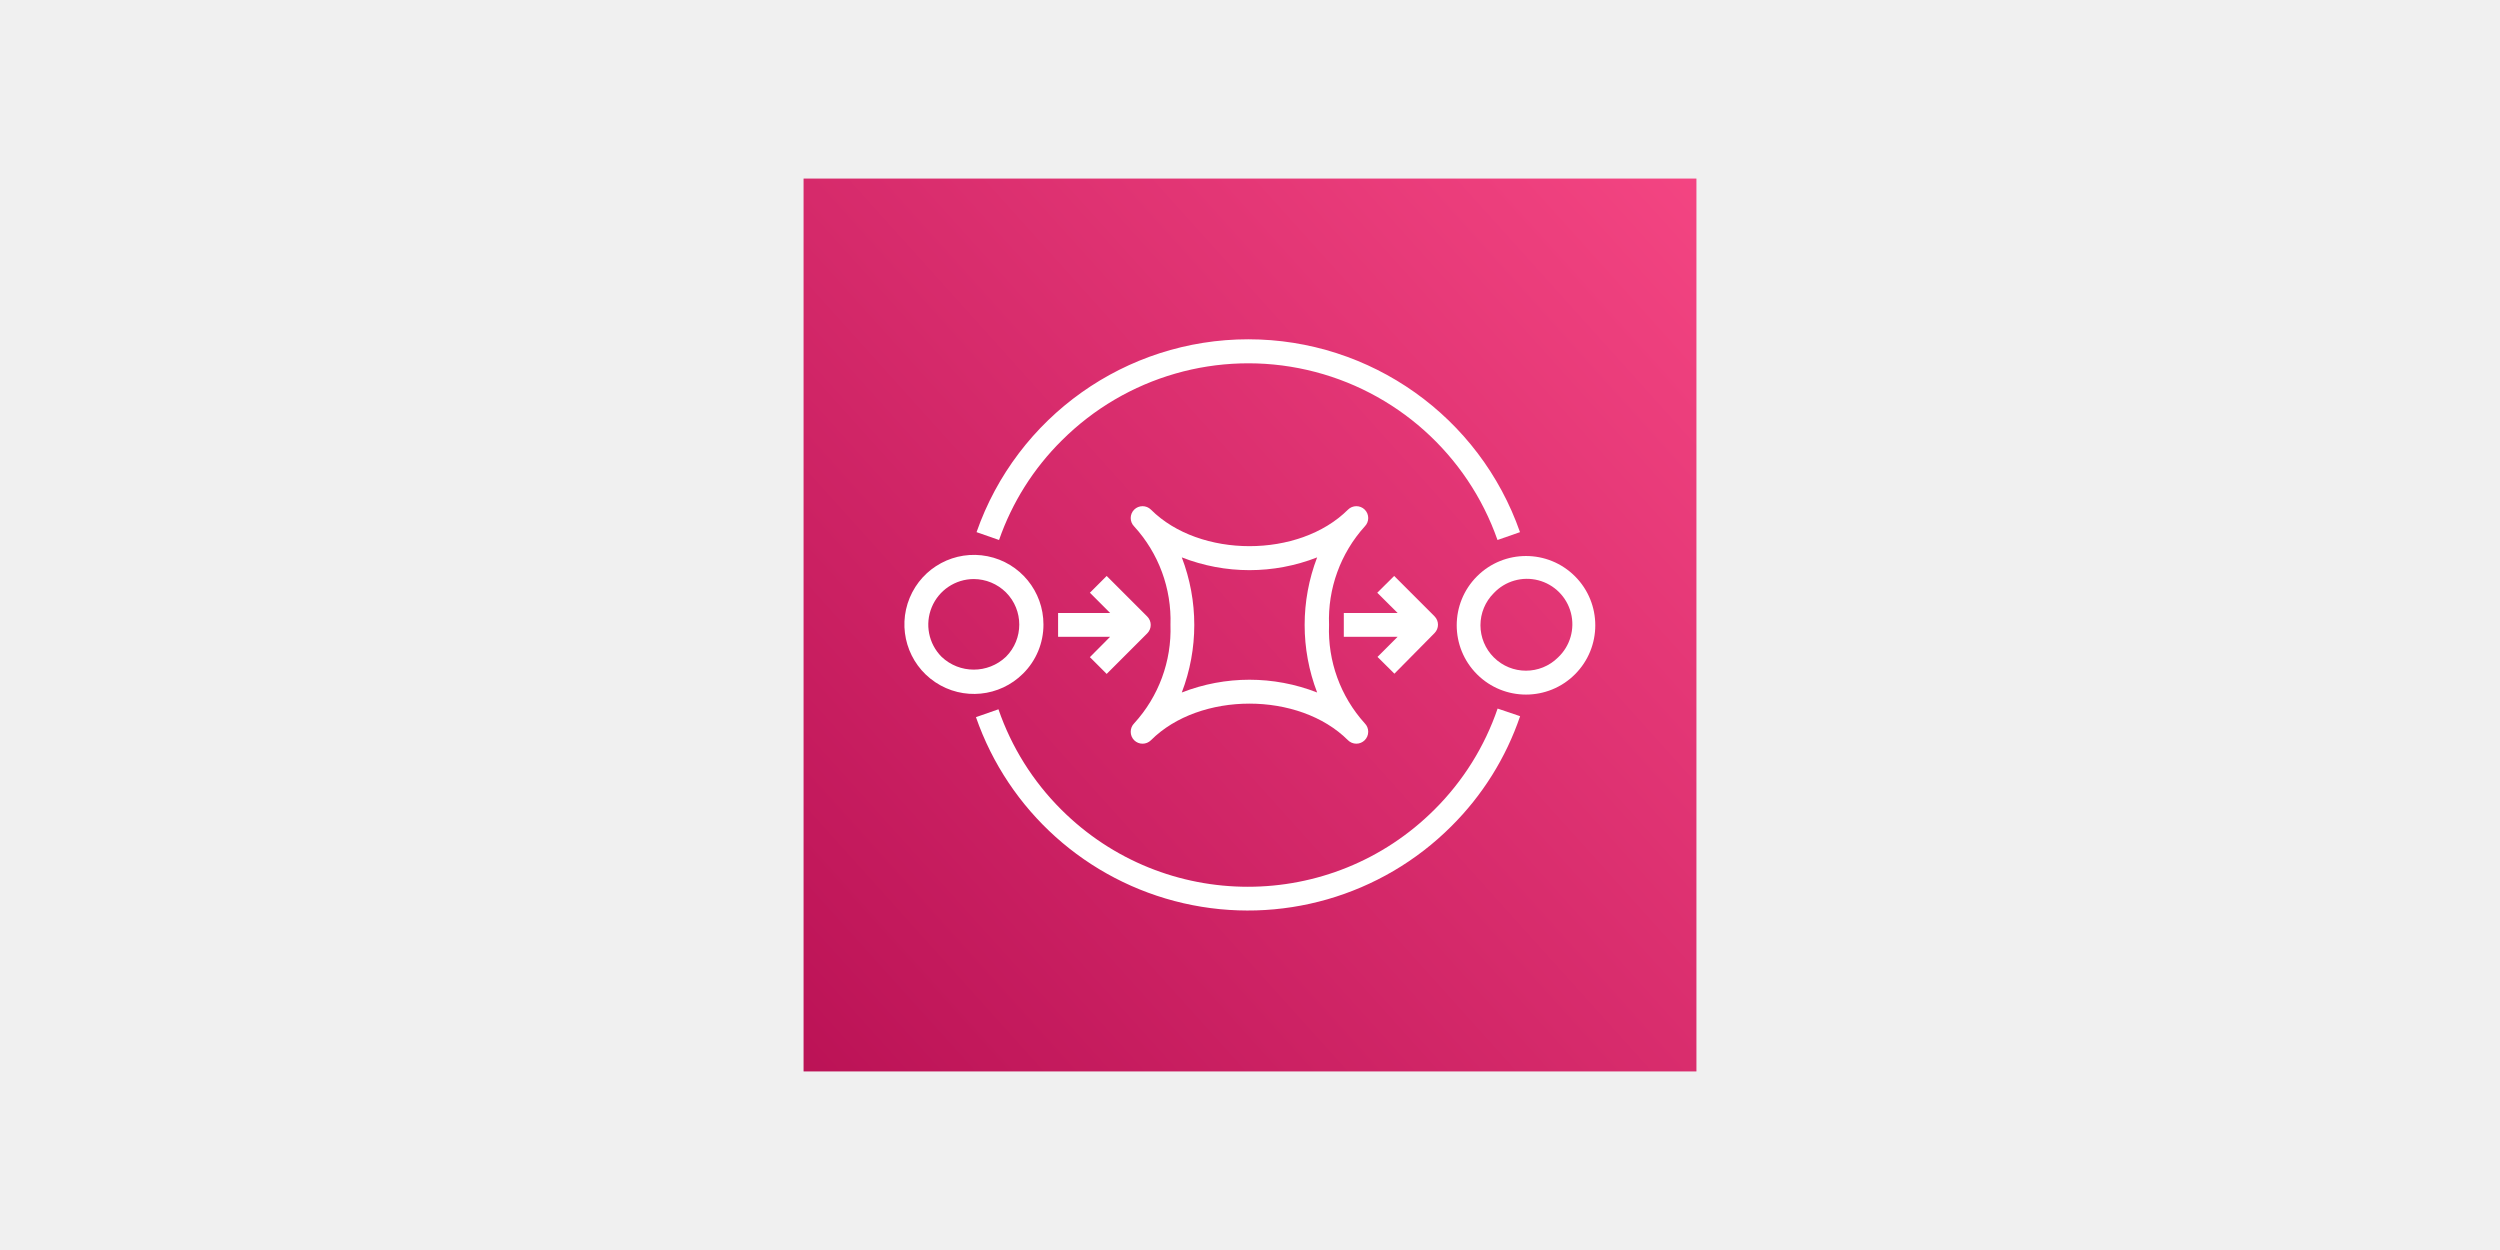
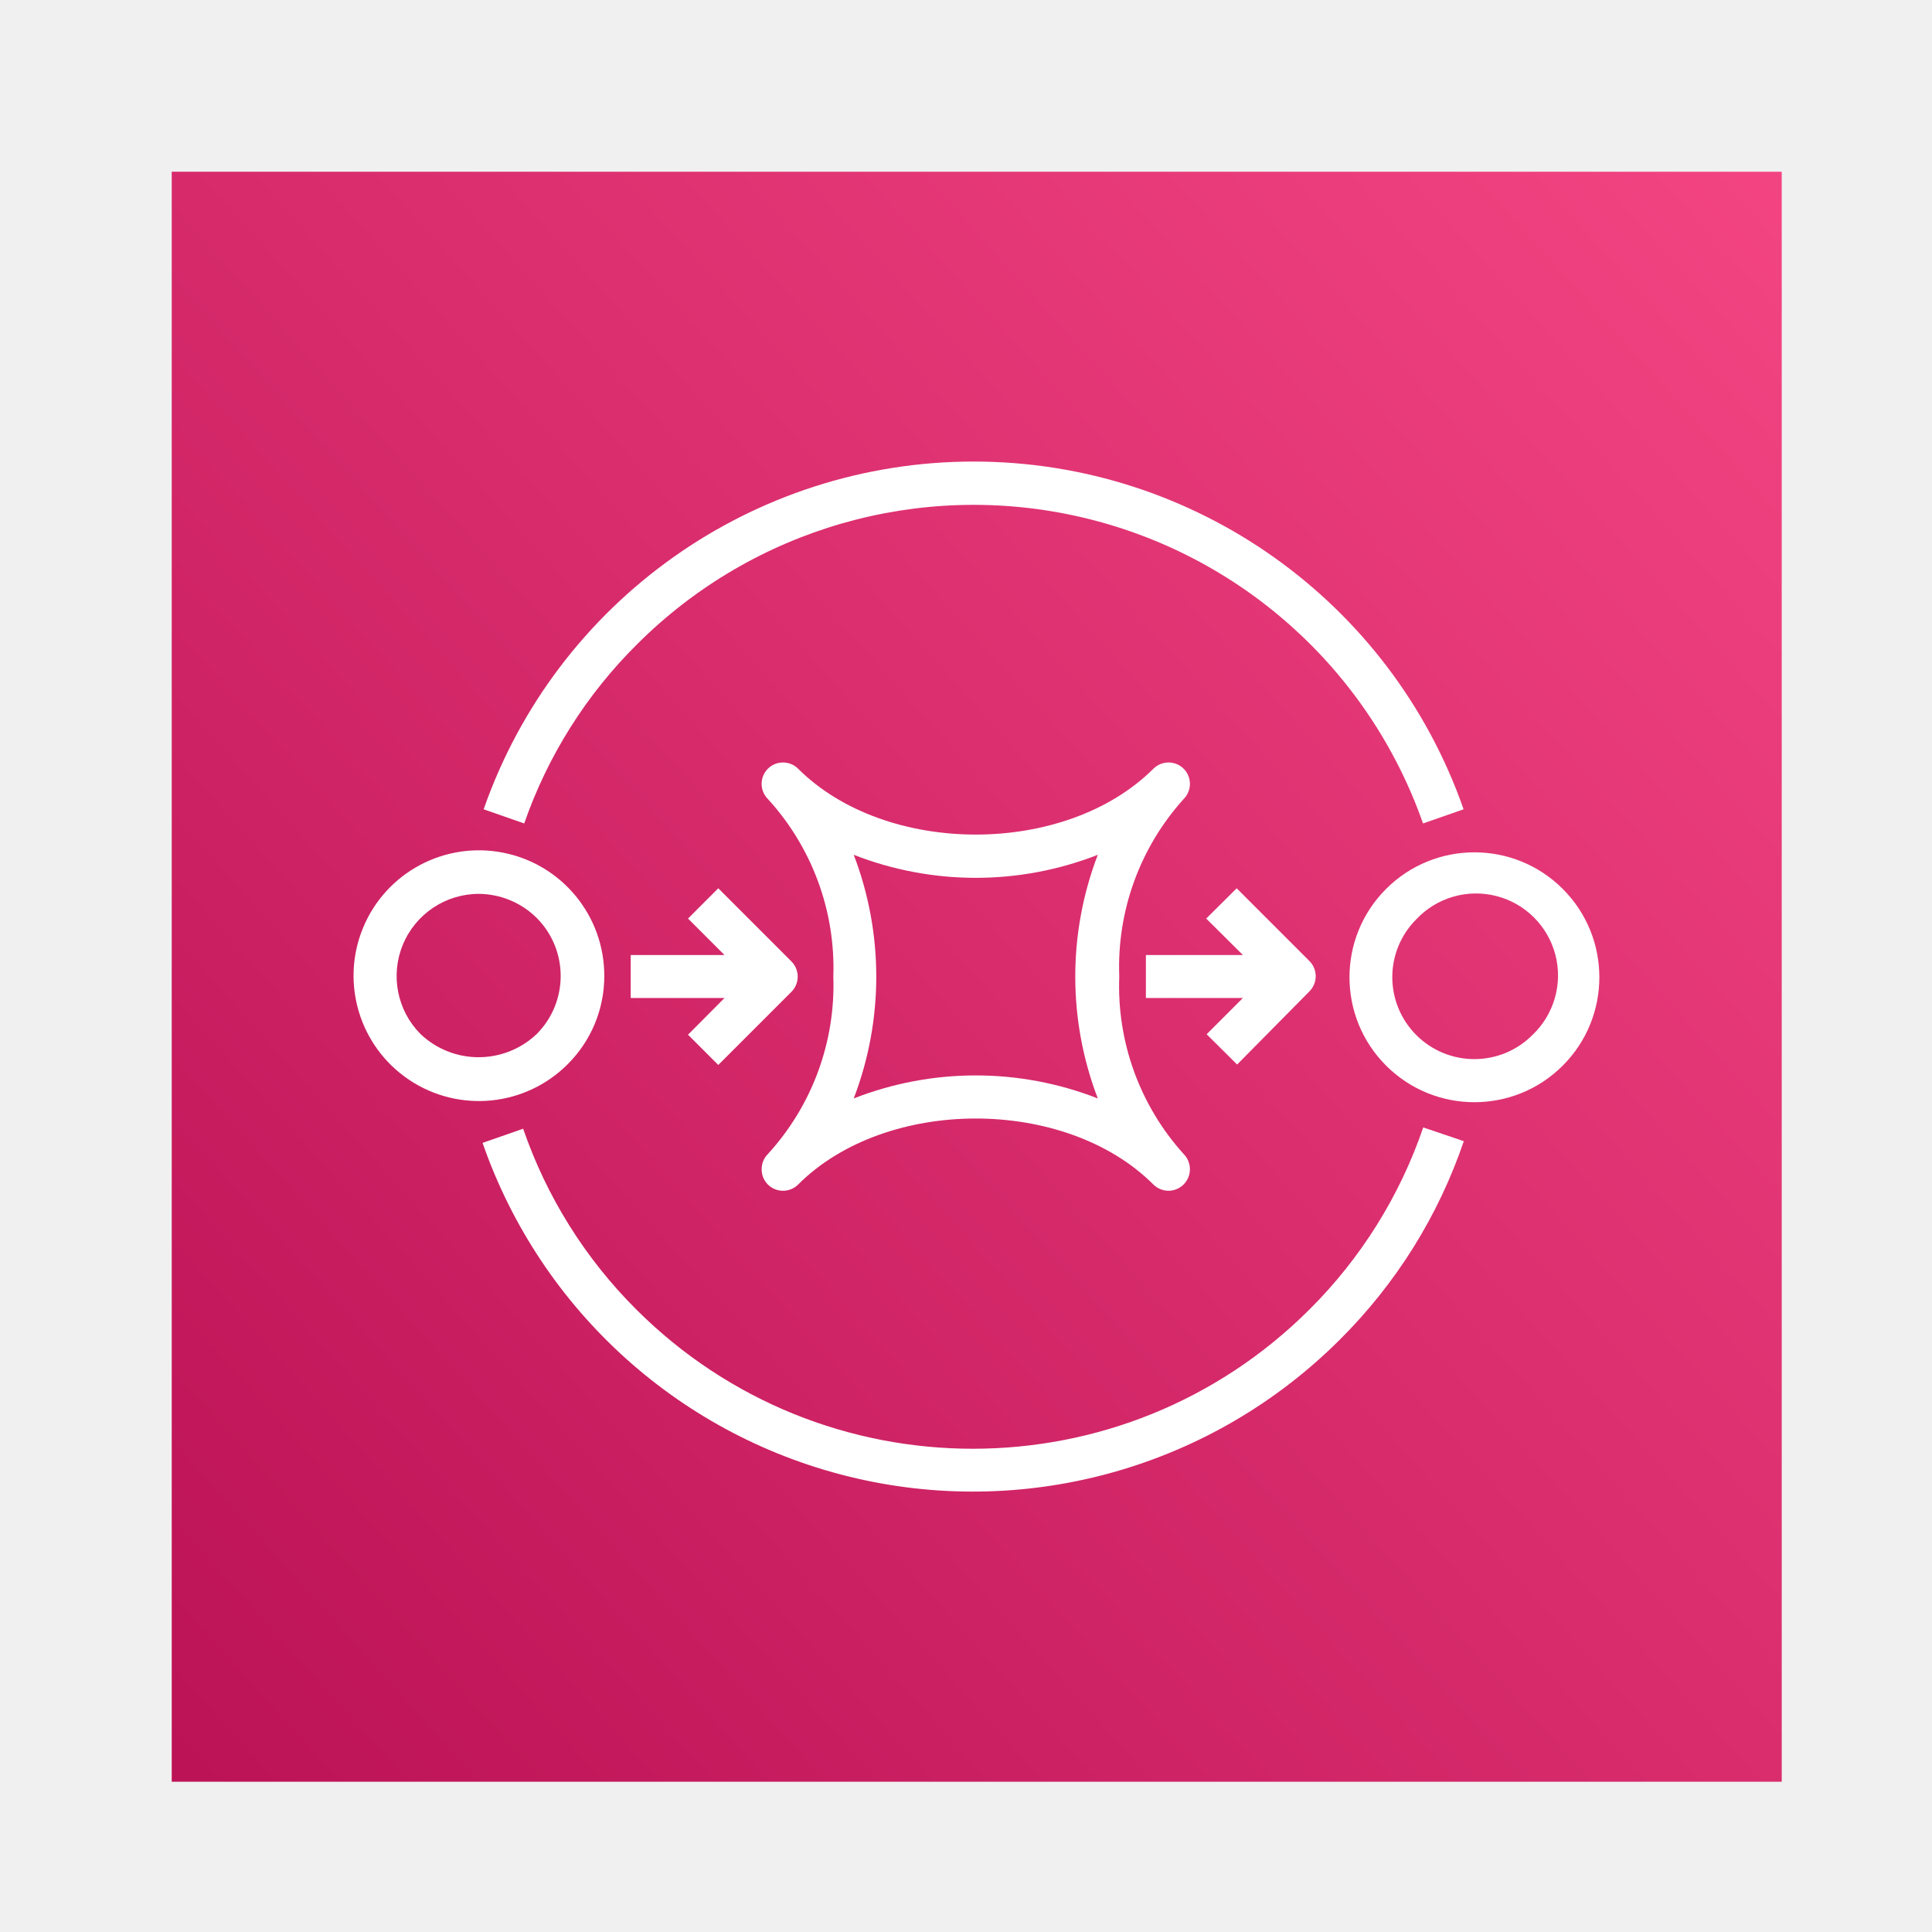
- <svg xmlns="http://www.w3.org/2000/svg" width="200" height="100" viewBox="-15 -15 105 105">
+ <svg xmlns="http://www.w3.org/2000/svg" viewBox="-8 -8  90 90">
  <defs>
    <style>.cls-1{fill:url(#PinkGradient);}.cls-2{fill:#fff;}</style>
    <linearGradient id="PinkGradient" x1="575.58" y1="207.32" x2="425.99" y2="199.48" gradientTransform="translate(535.43 -172.78) rotate(135)" gradientUnits="userSpaceOnUse">
      <stop offset="0" stop-color="#b0084d" />
      <stop offset="1" stop-color="#ff4f8b" />
    </linearGradient>
  </defs>
  <g id="Working">
    <rect id="Pink_Gradient" data-name="Pink Gradient" class="cls-1" width="75" height="75" />
    <g id="Icon_Test" data-name="Icon Test">
      <path class="cls-2" d="M21.69,22a22.18,22.18,0,0,1,36.6,8.36l1.89-.66a24.18,24.18,0,0,0-45.65,0l1.89.66A21.84,21.84,0,0,1,21.69,22Z" />
      <path class="cls-2" d="M53,53a22.19,22.19,0,0,1-31.36,0,22,22,0,0,1-5.27-8.42l-1.89.66a24.18,24.18,0,0,0,39.93,9.17,23.89,23.89,0,0,0,5.78-9.25l-1.89-.64A22,22,0,0,1,53,53Z" />
      <path class="cls-2" d="M20.15,37.46a5.84,5.84,0,1,0-1.71,4.12A5.78,5.78,0,0,0,20.15,37.46ZM17,40.17a3.93,3.93,0,0,1-5.41,0,3.83,3.83,0,0,1,2.7-6.53A3.86,3.86,0,0,1,17,34.76a3.83,3.83,0,0,1,0,5.41Z" />
      <path class="cls-2" d="M64.8,33.41a5.82,5.82,0,1,0,0,8.23h0A5.82,5.82,0,0,0,64.8,33.41Zm-1.42,6.81a3.82,3.82,0,0,1-5.4,0,3.81,3.81,0,0,1,0-5.4,3.82,3.82,0,1,1,5.4,5.4Z" />
      <path class="cls-2" d="M29.18,47.18c4.1-4.1,12.45-4.1,16.55,0a1,1,0,0,0,.7.29,1,1,0,0,0,1-1,1,1,0,0,0-.29-.71,11.66,11.66,0,0,1-3-8.27,11.67,11.67,0,0,1,3-8.27,1,1,0,0,0,0-1.41,1,1,0,0,0-1.41,0c-4.1,4.09-12.45,4.09-16.55,0a1,1,0,0,0-1.41,0,1,1,0,0,0,0,1.41,11.67,11.67,0,0,1,3.05,8.27,11.66,11.66,0,0,1-3.05,8.27,1,1,0,0,0-.29.71,1,1,0,0,0,.29.71A1,1,0,0,0,29.18,47.18Zm2.59-15.36a15.6,15.6,0,0,0,11.37,0,15.86,15.86,0,0,0,0,11.35,15.6,15.6,0,0,0-11.37,0,15.86,15.86,0,0,0,0-11.35Z" />
      <path class="cls-2" d="M49.63,41.59,53,38.18a1,1,0,0,0,0-1.41l-3.39-3.39-1.42,1.41,1.71,1.7H45.38v2H49.9l-1.69,1.69Z" />
      <path class="cls-2" d="M25.46,41.61l3.41-3.41a1,1,0,0,0,0-1.41l-3.41-3.41-1.41,1.41,1.7,1.7H21.38v2h4.37l-1.7,1.71Z" />
    </g>
  </g>
</svg>
